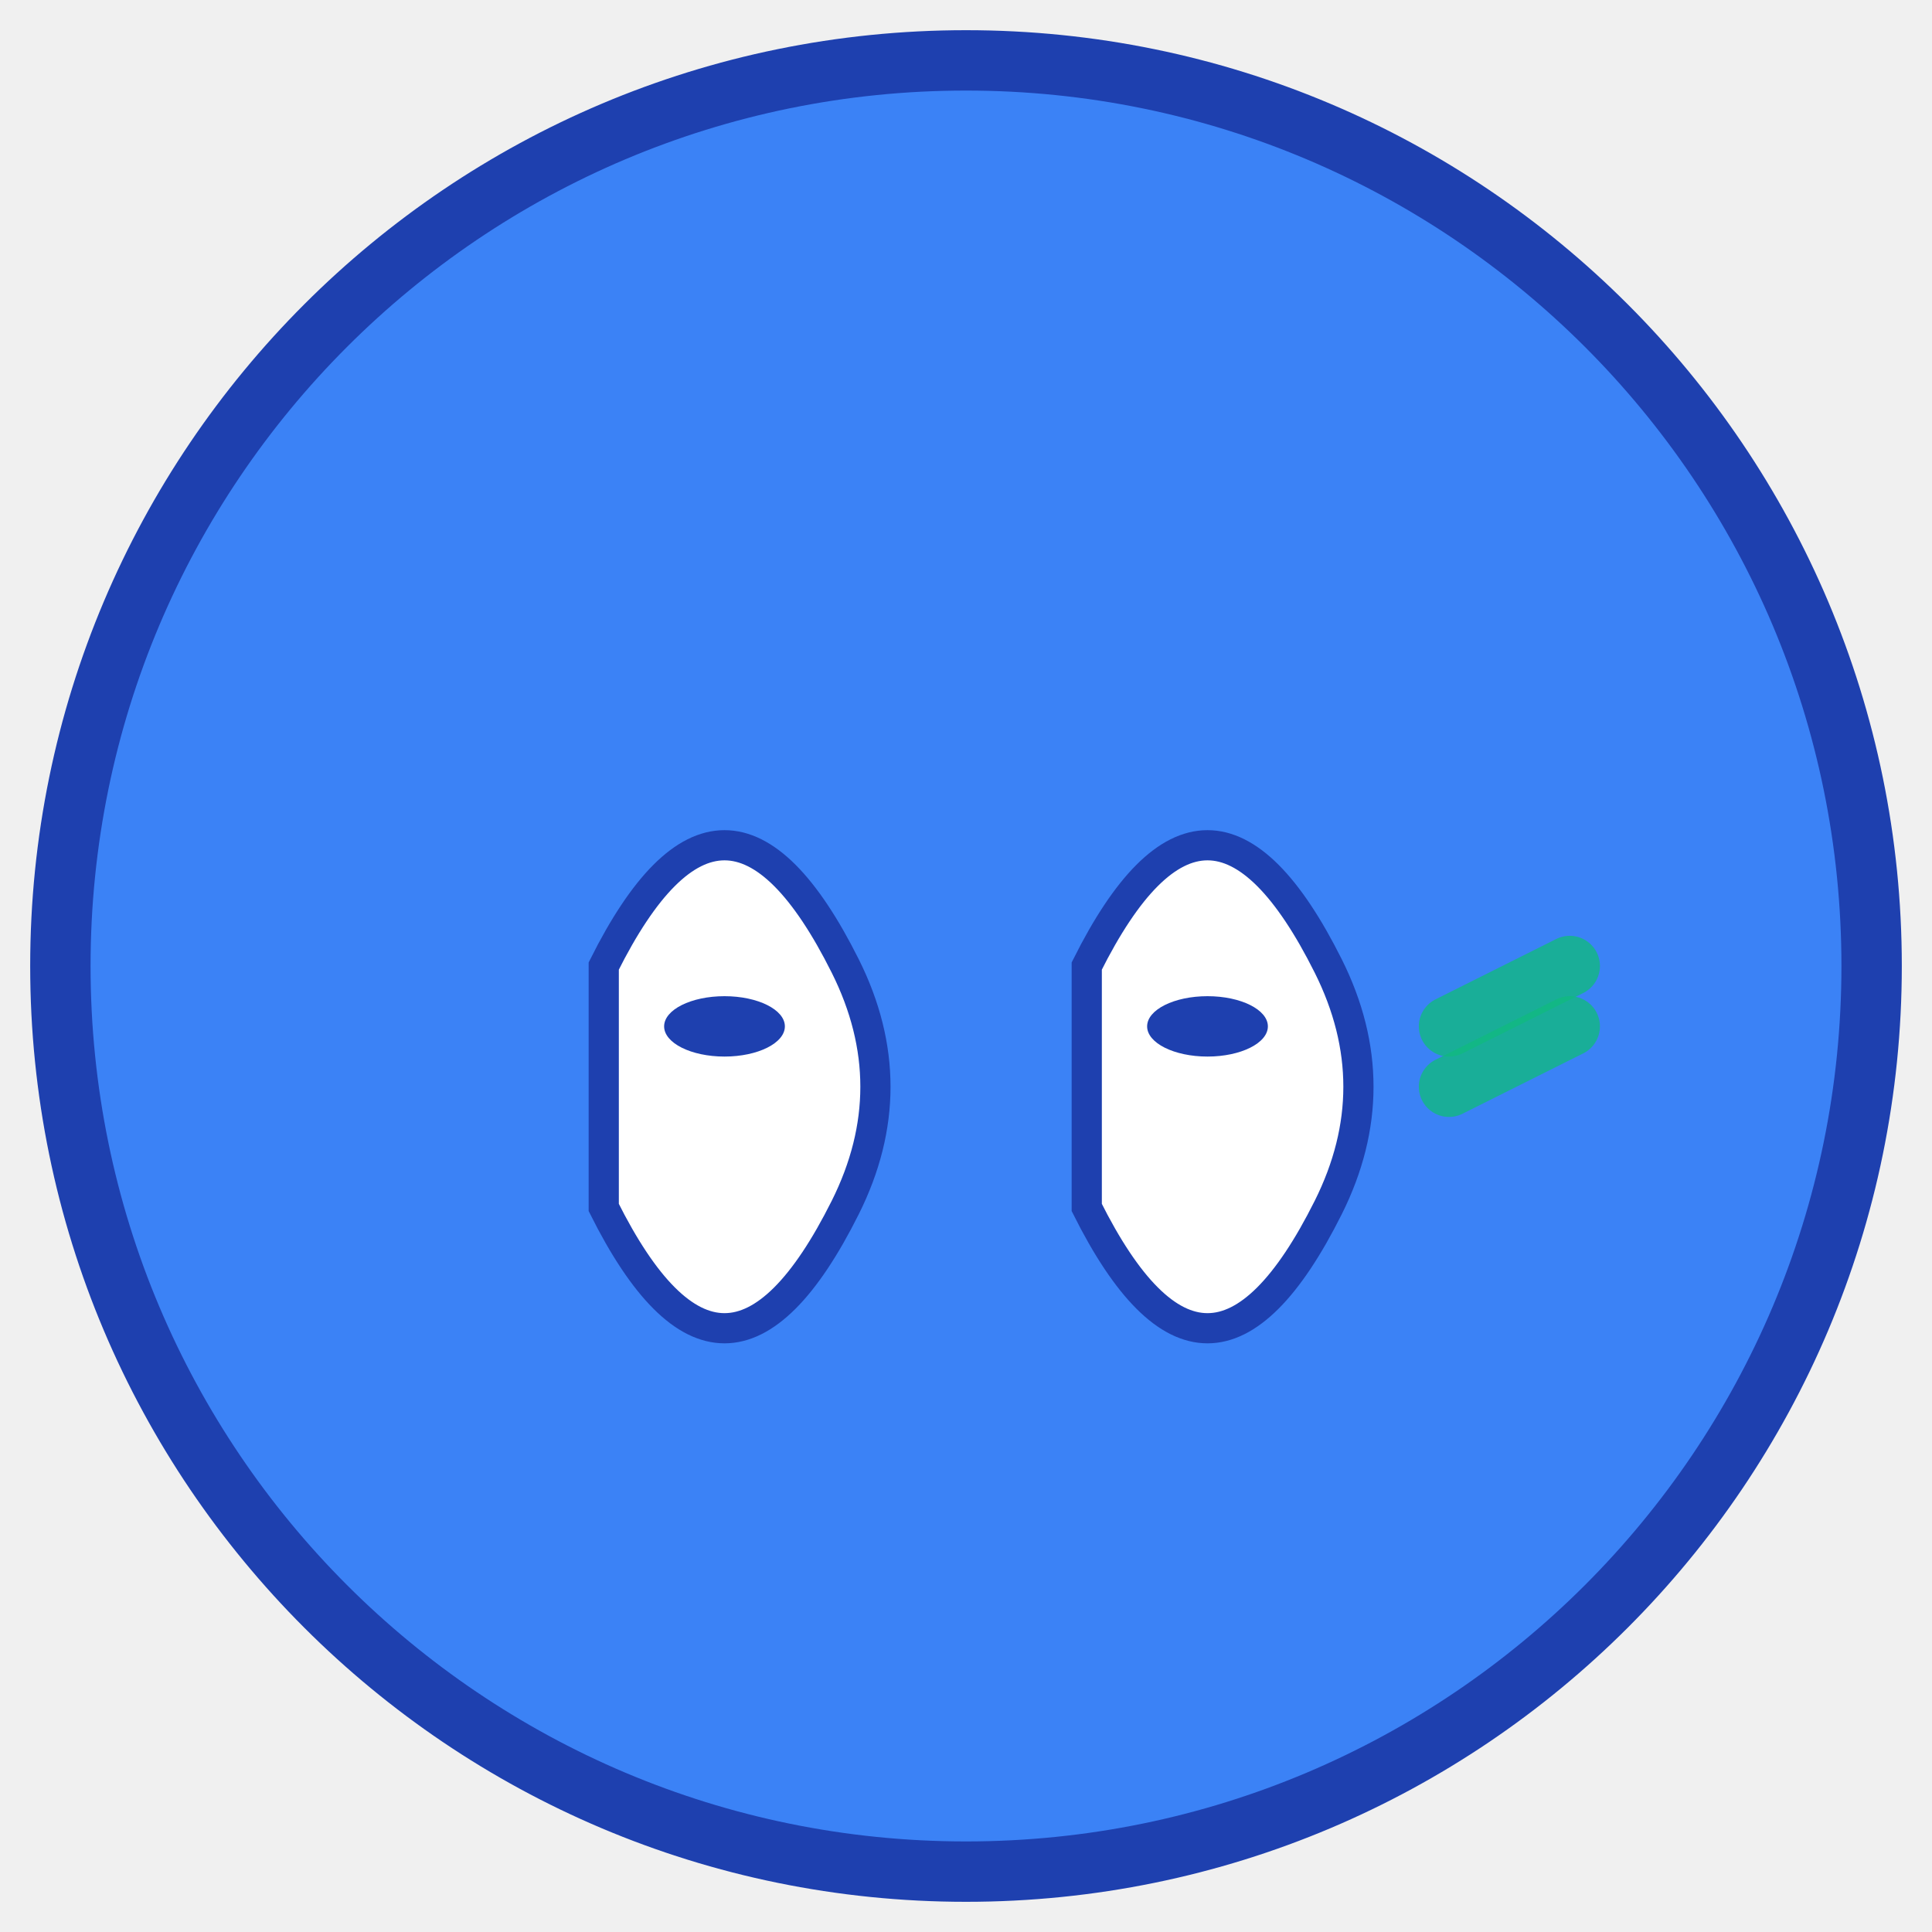
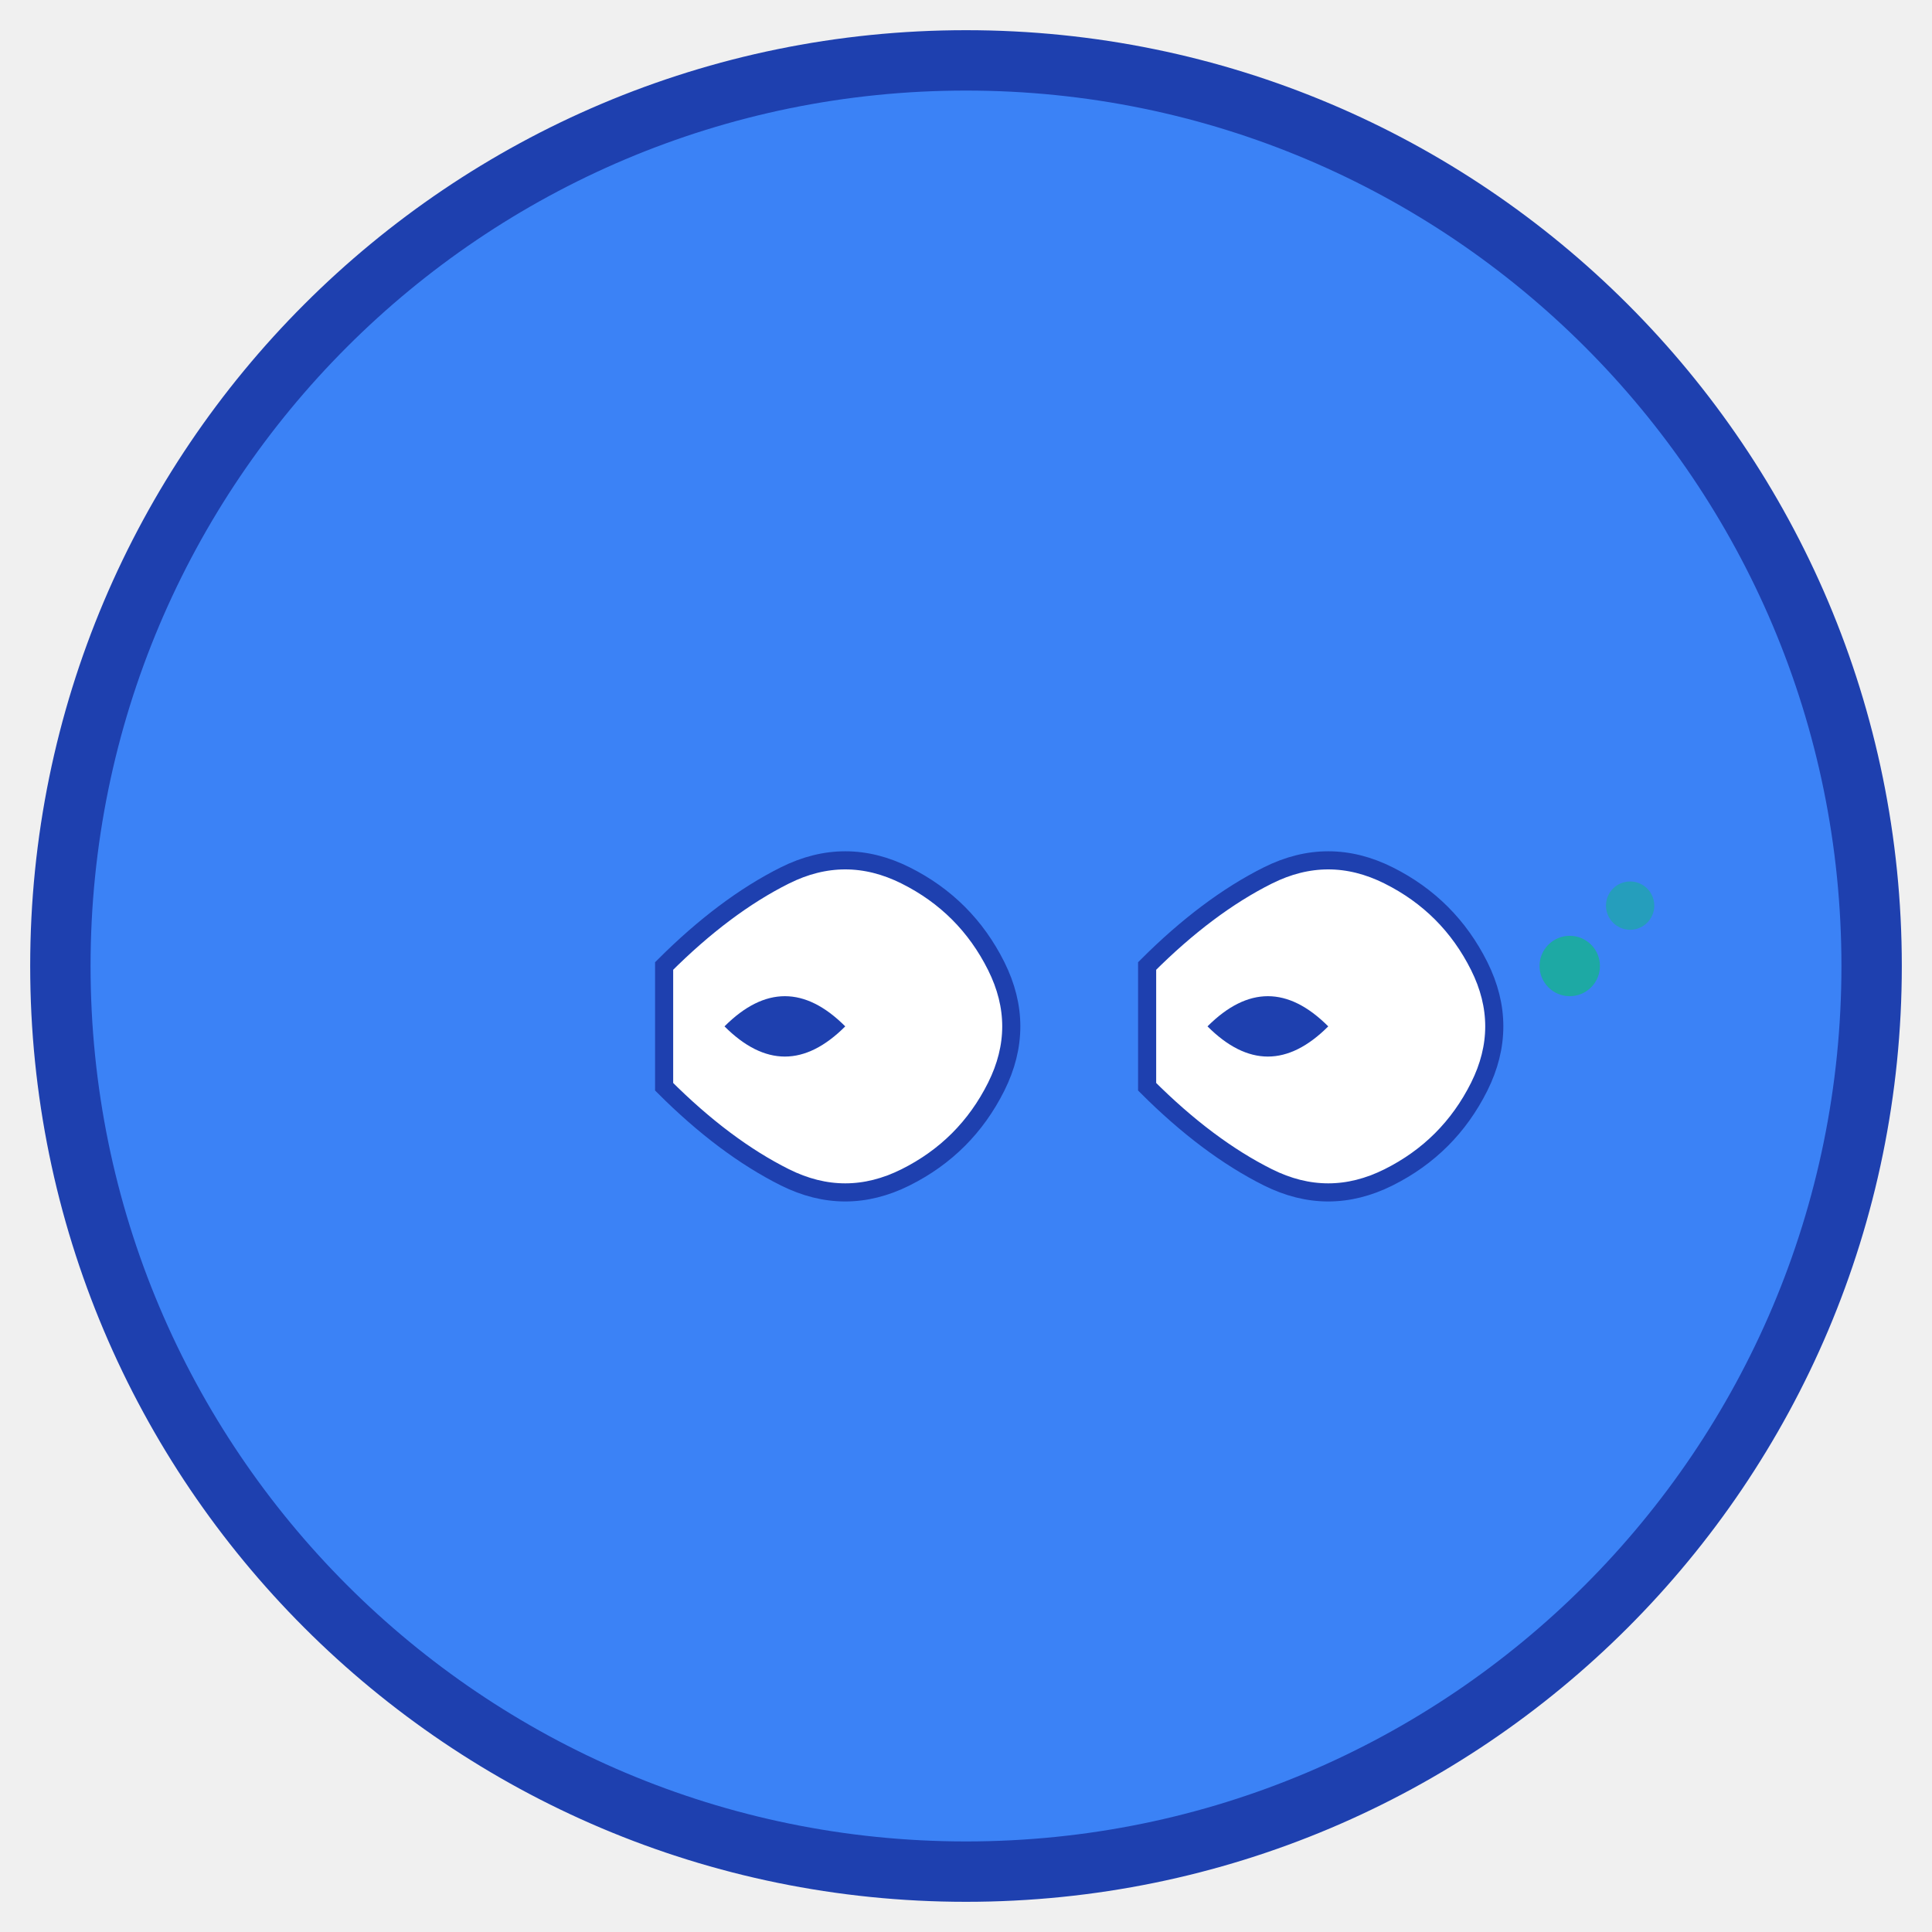
<svg xmlns="http://www.w3.org/2000/svg" width="32" height="32" viewBox="0 0 32 32" fill="none">
  <circle cx="16" cy="16" r="15" fill="#3B82F6" stroke="#1E40AF" stroke-width="1" />
  <g transform="translate(8, 8)">
-     <path d="M2 8 Q3 6 4 6 Q5 6 6 8 Q7 10 6 12 Q5 14 4 14 Q3 14 2 12 Z" fill="white" stroke="#1E40AF" stroke-width="0.5" />
-     <ellipse cx="4" cy="9" rx="1" ry="0.5" fill="#1E40AF" />
-     <path d="M10 8 Q11 6 12 6 Q13 6 14 8 Q15 10 14 12 Q13 14 12 14 Q11 14 10 12 Z" fill="white" stroke="#1E40AF" stroke-width="0.5" />
-     <ellipse cx="12" cy="9" rx="1" ry="0.5" fill="#1E40AF" />
-     <line x1="16" y1="9" x2="18" y2="8" stroke="#10B981" stroke-width="1" stroke-linecap="round" opacity="0.8" />
-     <line x1="16" y1="10" x2="18" y2="9" stroke="#10B981" stroke-width="1" stroke-linecap="round" opacity="0.8" />
+     <path d="M3 8 Q4 7 5 6.5 Q6 6 7 6.5 Q8 7 8.5 8 Q9 9 8.5 10 Q8 11 7 11.5 Q6 12 5 11.5 Q4 11 3 10 Z" fill="white" stroke="#1E40AF" stroke-width="0.3" />
+     <path d="M4 9 Q4.5 8.5 5 8.5 Q5.5 8.5 6 9 Q5.5 9.5 5 9.5 Q4.5 9.5 4 9 Z" fill="#1E40AF" />
+     <path d="M11 8 Q12 7 13 6.5 Q14 6 15 6.5 Q16 7 16.5 8 Q17 9 16.5 10 Q16 11 15 11.5 Q14 12 13 11.5 Q12 11 11 10 Z" fill="white" stroke="#1E40AF" stroke-width="0.3" />
+     <path d="M12 9 Q12.5 8.5 13 8.5 Q13.5 8.5 14 9 Q13.5 9.5 13 9.5 Q12.5 9.5 12 9 Z" fill="#1E40AF" />
+     <circle cx="18" cy="8" r="0.5" fill="#10B981" opacity="0.7" />
+     <circle cx="19" cy="7" r="0.4" fill="#10B981" opacity="0.5" />
  </g>
</svg>
